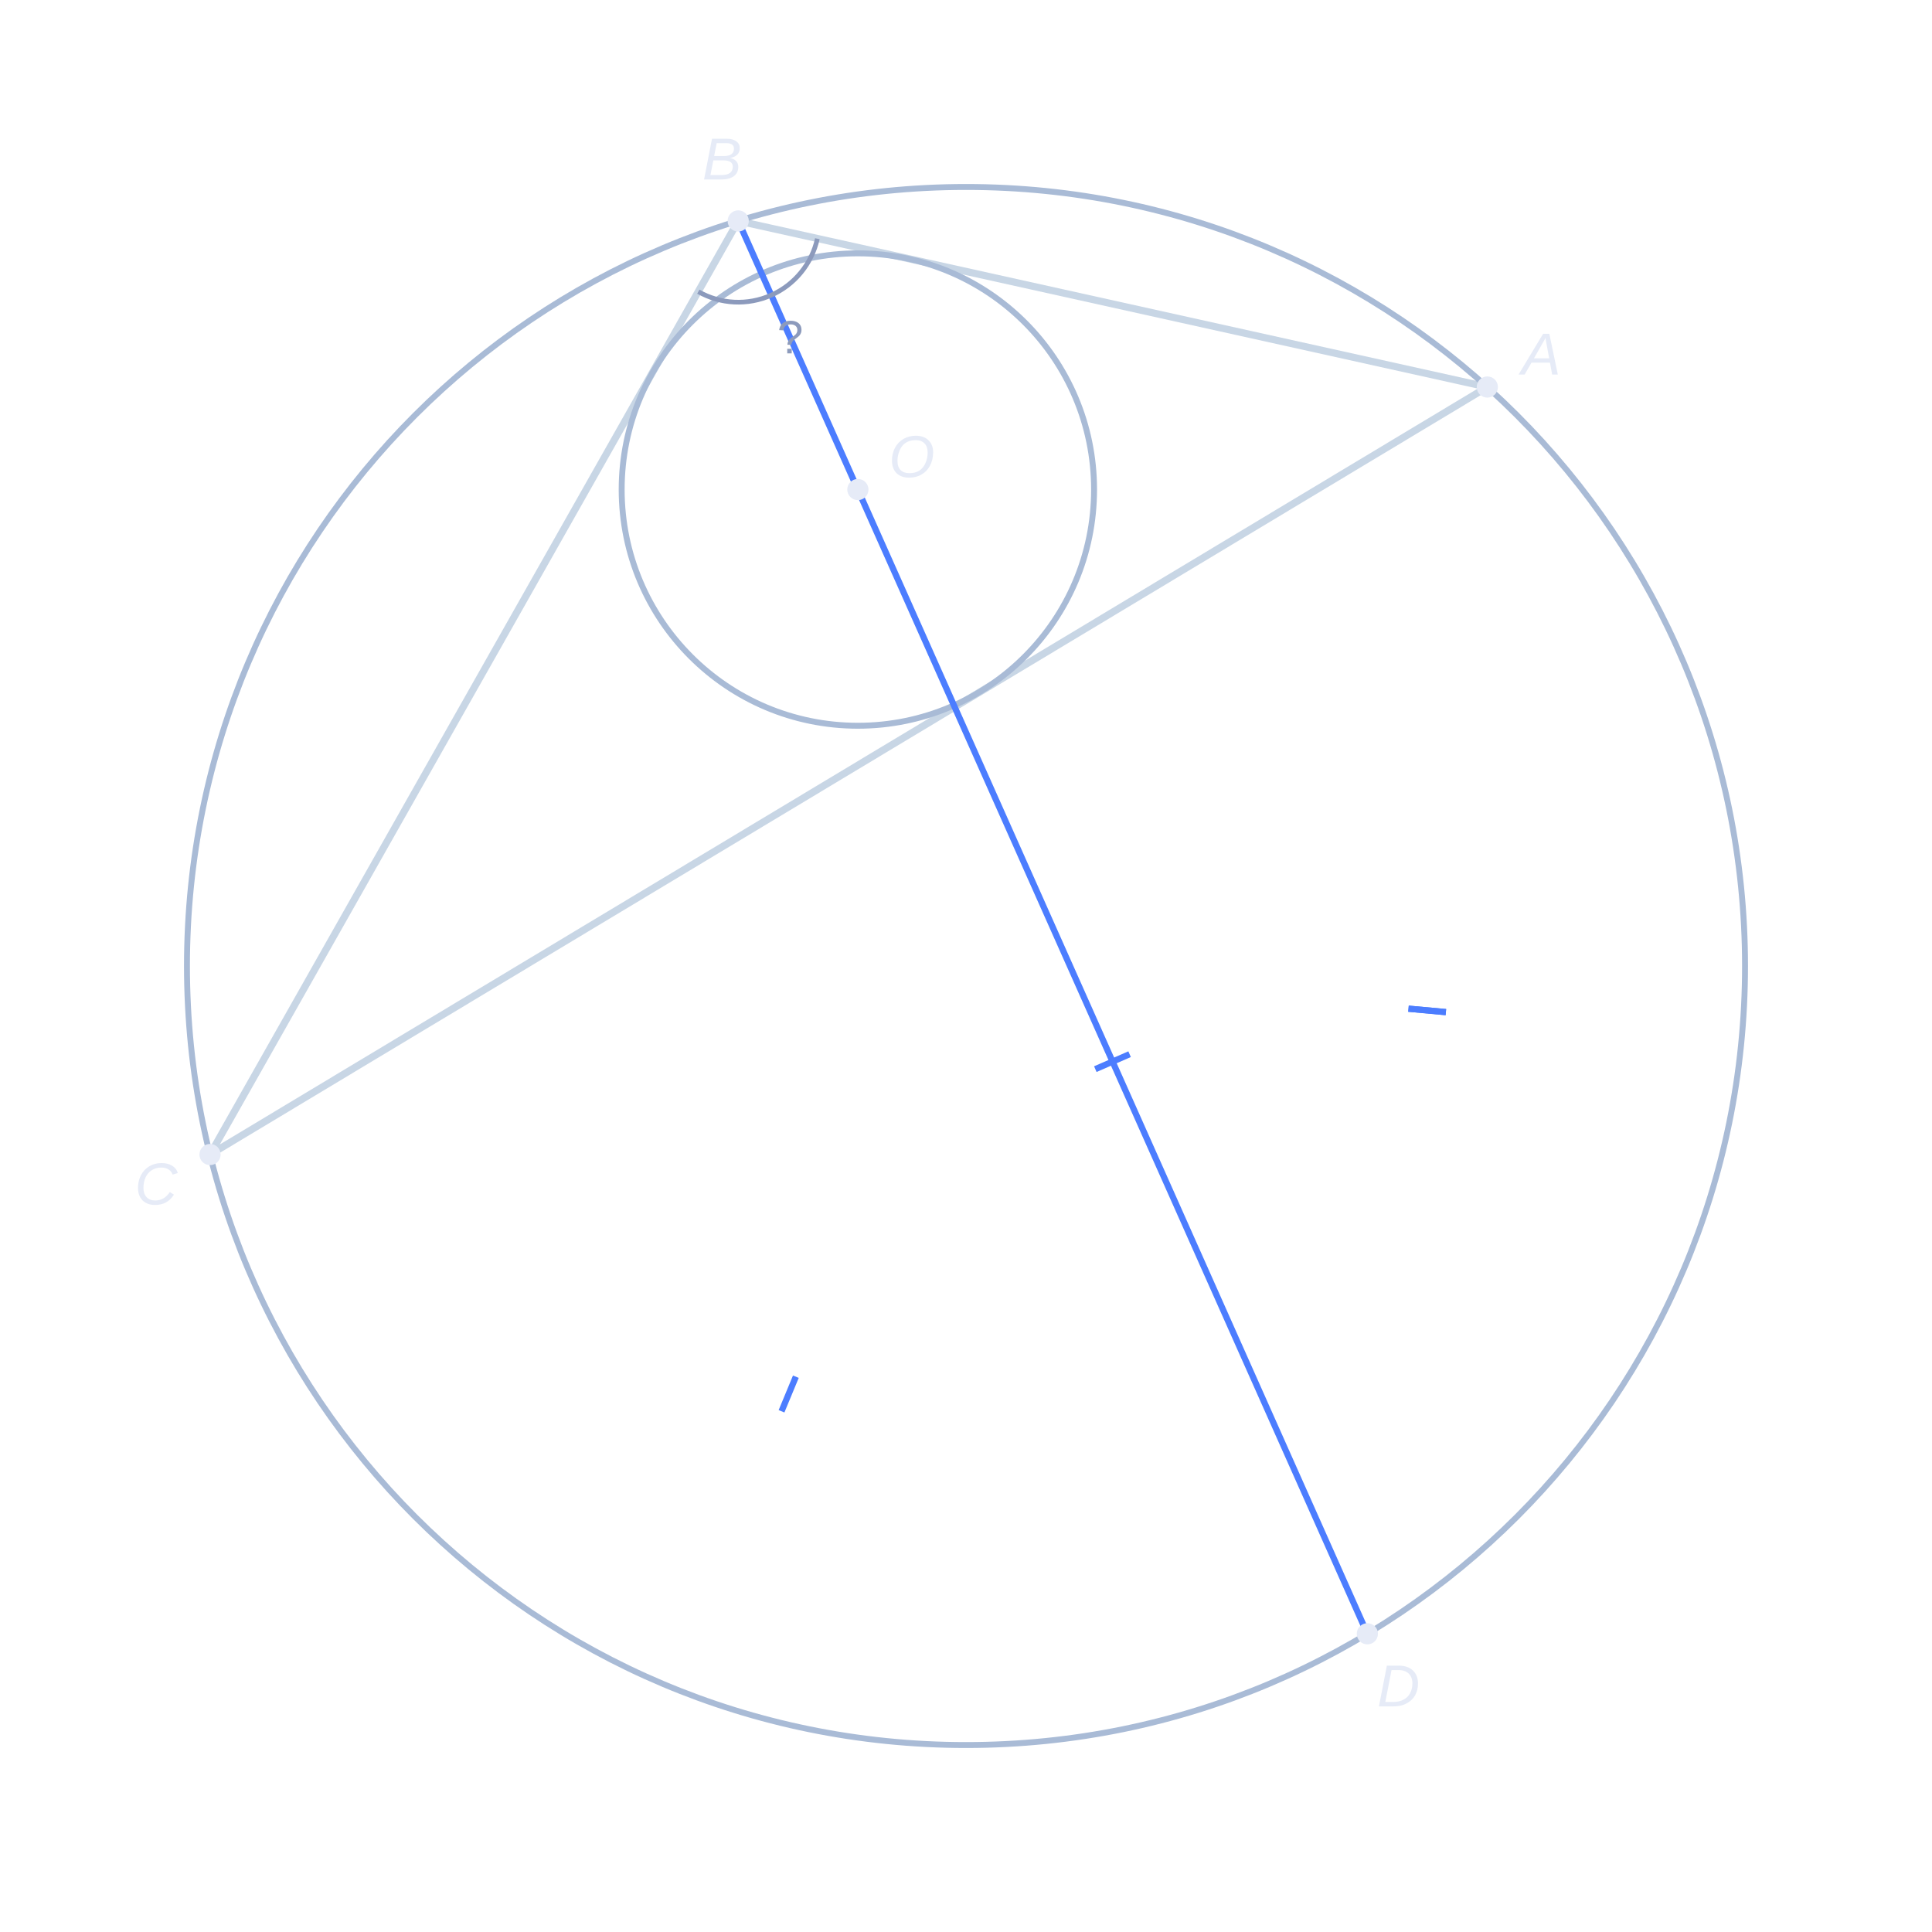
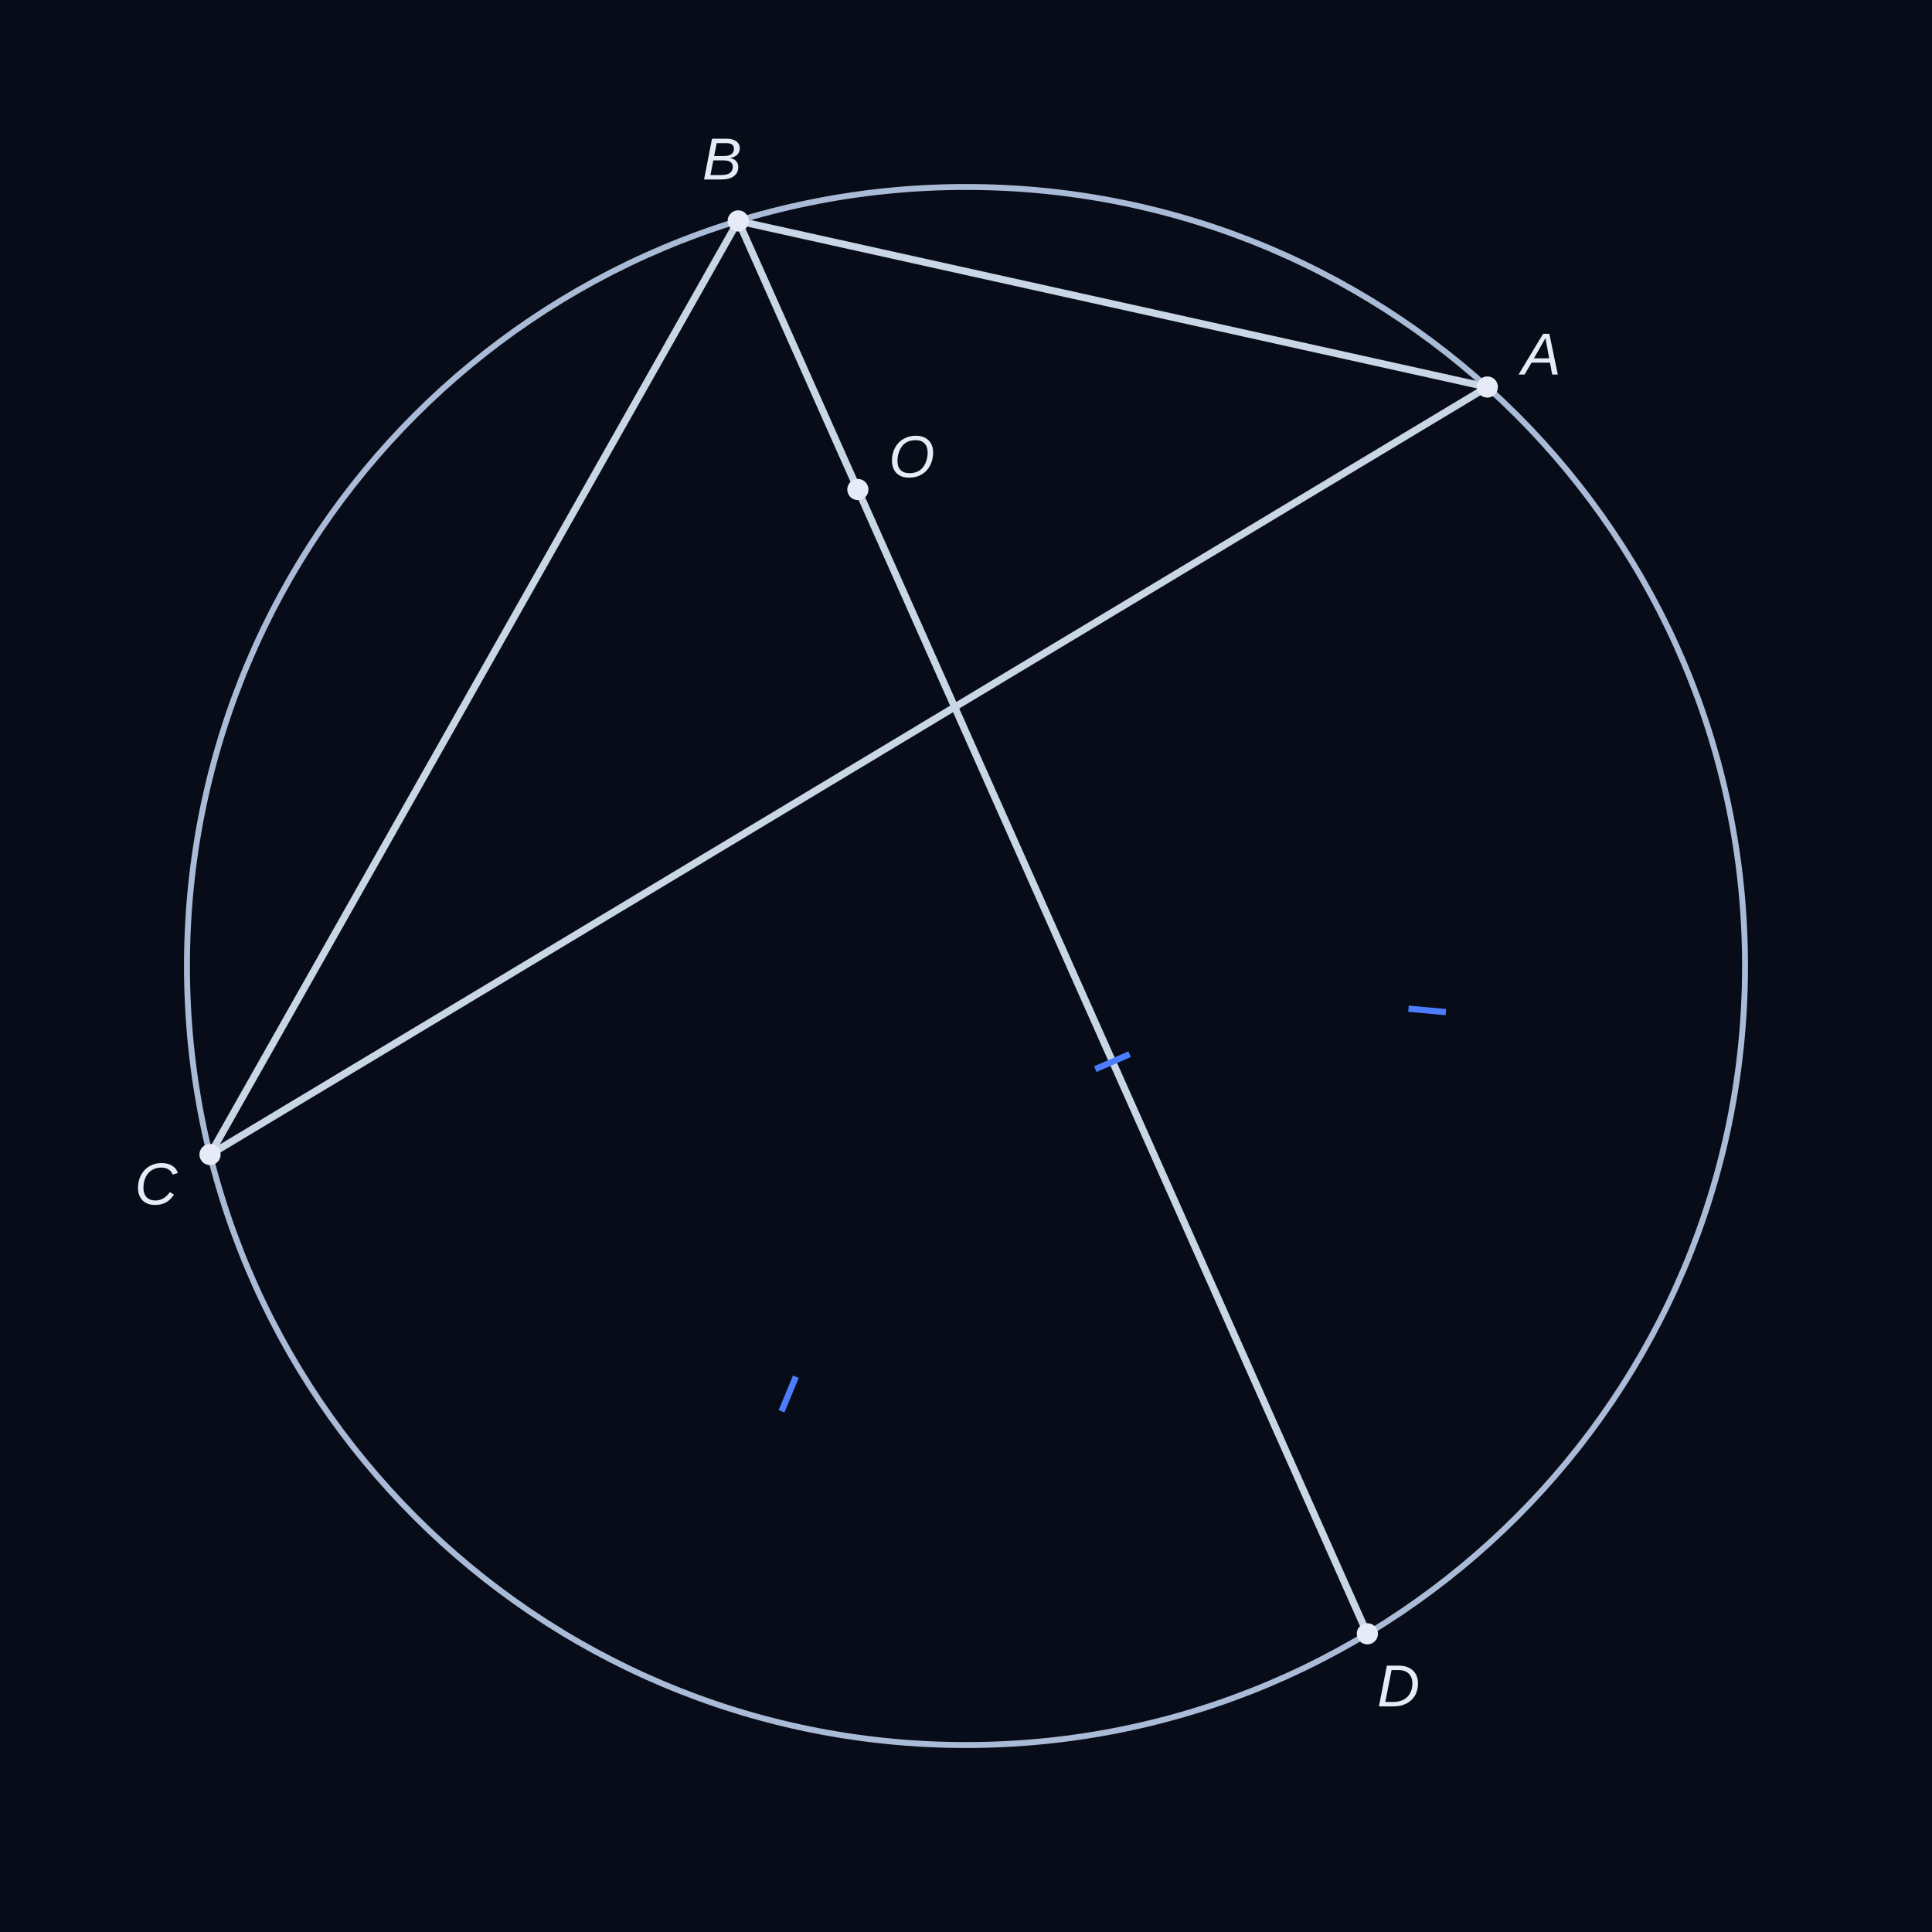
<svg xmlns="http://www.w3.org/2000/svg" width="620" height="620" viewBox="0 0 620 620">
  <style>text{font-family:system-ui,-apple-system,"Segoe UI",Arial,sans-serif}</style>
+   <rect width="620" height="620" fill="#070C18" />
  <polygon points="477.3,124.2 236.9,70.9 67.4,370.5" fill="none" stroke="#C8D6E5" stroke-width="2.3" stroke-linejoin="round" />
+   <line x1="236.9" y1="70.9" x2="438.8" y2="524.3" stroke="#C8D6E5" stroke-width="2.3" stroke-linecap="round" />
  <circle cx="310.0" cy="310.0" r="250.0" fill="none" stroke="#A9BBD6" stroke-width="1.9" />
-   <circle cx="275.3" cy="157.1" r="75.8" fill="none" stroke="#A9BBD6" stroke-width="1.9" />
-   <line x1="236.9" y1="70.9" x2="438.8" y2="524.3" stroke="#4C7DFF" stroke-width="2.0" stroke-linecap="round" />
-   <path d="M 262.3 76.6 A 26 26 0 0 1 224.1 93.6" fill="none" stroke="#8C9ABC" stroke-width="1.5" />
-   <text x="253.6" y="113.4" fill="#8C9ABC" font-size="15" text-anchor="middle">?</text>
-   <line x1="464.0" y1="324.8" x2="452.0" y2="323.7" stroke="#4C7DFF" stroke-width="2" />
+   <line x1="452.0" y1="323.7" x2="464.0" y2="324.8" stroke="#4C7DFF" stroke-width="2" />
  <line x1="250.8" y1="452.9" x2="255.4" y2="441.8" stroke="#4C7DFF" stroke-width="2" />
-   <line x1="464.0" y1="324.8" x2="452.0" y2="323.7" stroke="#4C7DFF" stroke-width="2" />
  <line x1="351.5" y1="343.1" x2="362.5" y2="338.3" stroke="#4C7DFF" stroke-width="2" />
  <circle cx="477.3" cy="124.2" r="3.4" fill="#E6EBF7" />
  <text x="494.6" y="120.2" fill="#E6EBF7" font-size="19" font-style="italic" text-anchor="middle">A</text>
  <circle cx="236.9" cy="70.9" r="3.4" fill="#E6EBF7" />
  <text x="231.7" y="57.6" fill="#E6EBF7" font-size="19" font-style="italic" text-anchor="middle">B</text>
  <circle cx="67.4" cy="370.5" r="3.4" fill="#E6EBF7" />
  <text x="50.1" y="386.5" fill="#E6EBF7" font-size="19" font-style="italic" text-anchor="middle">C</text>
  <circle cx="275.3" cy="157.1" r="3.4" fill="#E6EBF7" />
  <text x="292.6" y="153.1" fill="#E6EBF7" font-size="19" font-style="italic" text-anchor="middle">O</text>
  <circle cx="438.8" cy="524.3" r="3.4" fill="#E6EBF7" />
  <text x="448.8" y="547.6" fill="#E6EBF7" font-size="19" font-style="italic" text-anchor="middle">D</text>
</svg>
